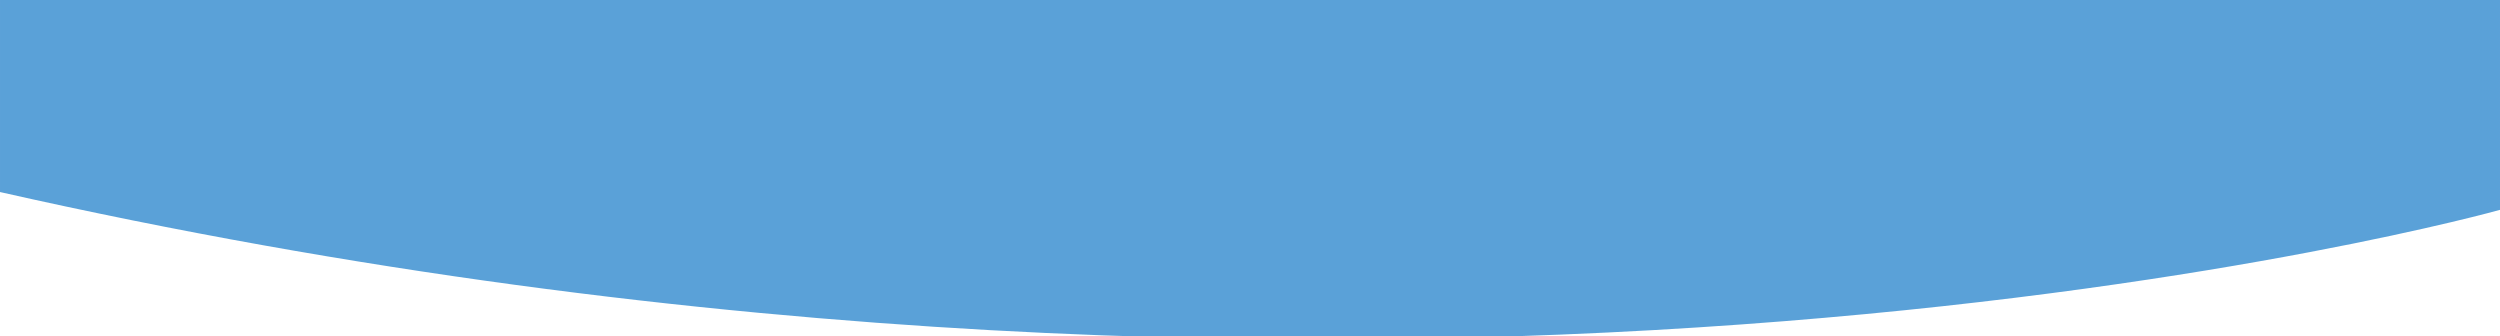
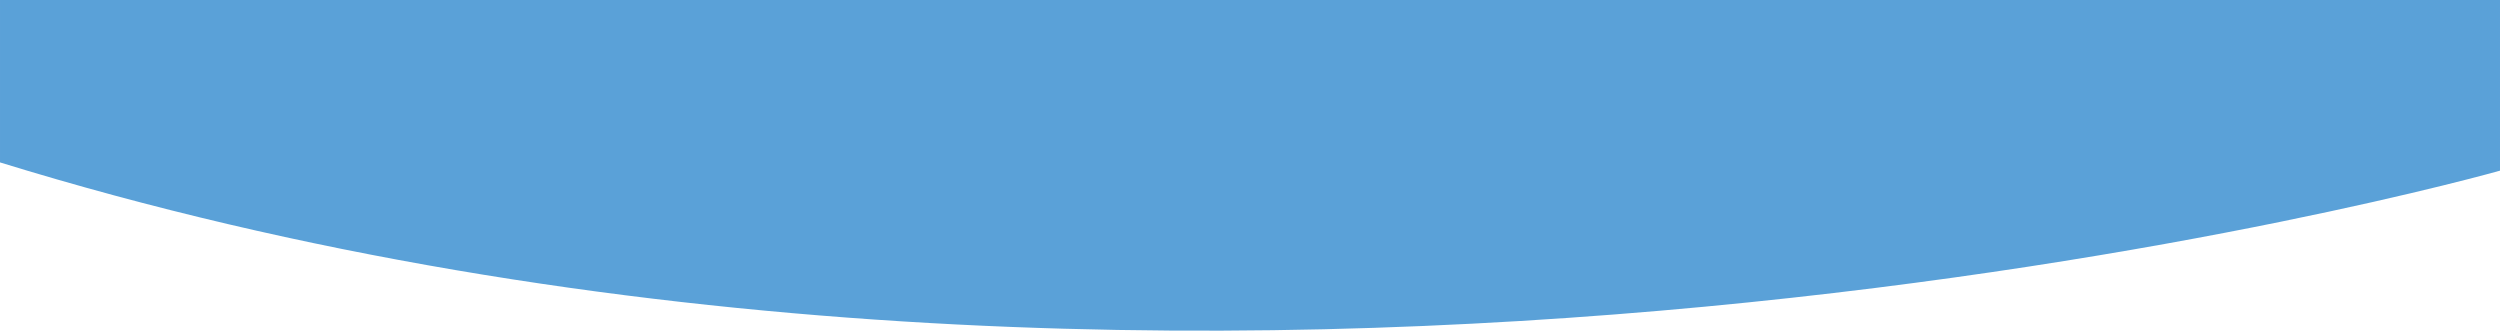
<svg xmlns="http://www.w3.org/2000/svg" width="968" height="130" viewBox="0 0 256.117 34.396" version="1.1" id="svg6036">
  <defs id="defs6030">
    <marker orient="auto" refY="0" refX="0" id="Arrow1Lstart" style="overflow:visible">
      <path id="path7069" d="M 0,0 5,-5 -12.5,0 5,5 Z" style="fill-rule:evenodd;stroke:#000000;stroke-width:1pt" transform="matrix(0.8,0,0,0.8,10,0)" />
    </marker>
  </defs>
  <g id="layer3" style="display:inline" transform="translate(0,-262.6043)">
-     <path style="opacity:1;fill:#5aa1d8;fill-opacity:1;stroke:none;stroke-width:0.274;stroke-linecap:round;stroke-linejoin:round;stroke-miterlimit:4;stroke-dasharray:none;stroke-dashoffset:0;stroke-opacity:1;paint-order:normal" d="m 0,282.278 c 145.67,32.872 256.117,1.824 256.117,1.824 V 262.604 L 0,262.34 Z" id="path7479" />
+     <path style="opacity:1;fill:#5aa1d8;fill-opacity:1;stroke:none;stroke-width:0.274;stroke-linecap:round;stroke-linejoin:round;stroke-miterlimit:4;stroke-dasharray:none;stroke-dashoffset:0;stroke-opacity:1;paint-order:normal" d="m 0,279.242 c 124.2,38.294 256.117,0.845 256.117,0.845 V 262.604 L 0,262.34 Z" id="path7479" />
  </g>
  <g id="layer4" style="display:inline" transform="translate(0,-262.6043)" />
+   <g id="layer1" />
</svg>
